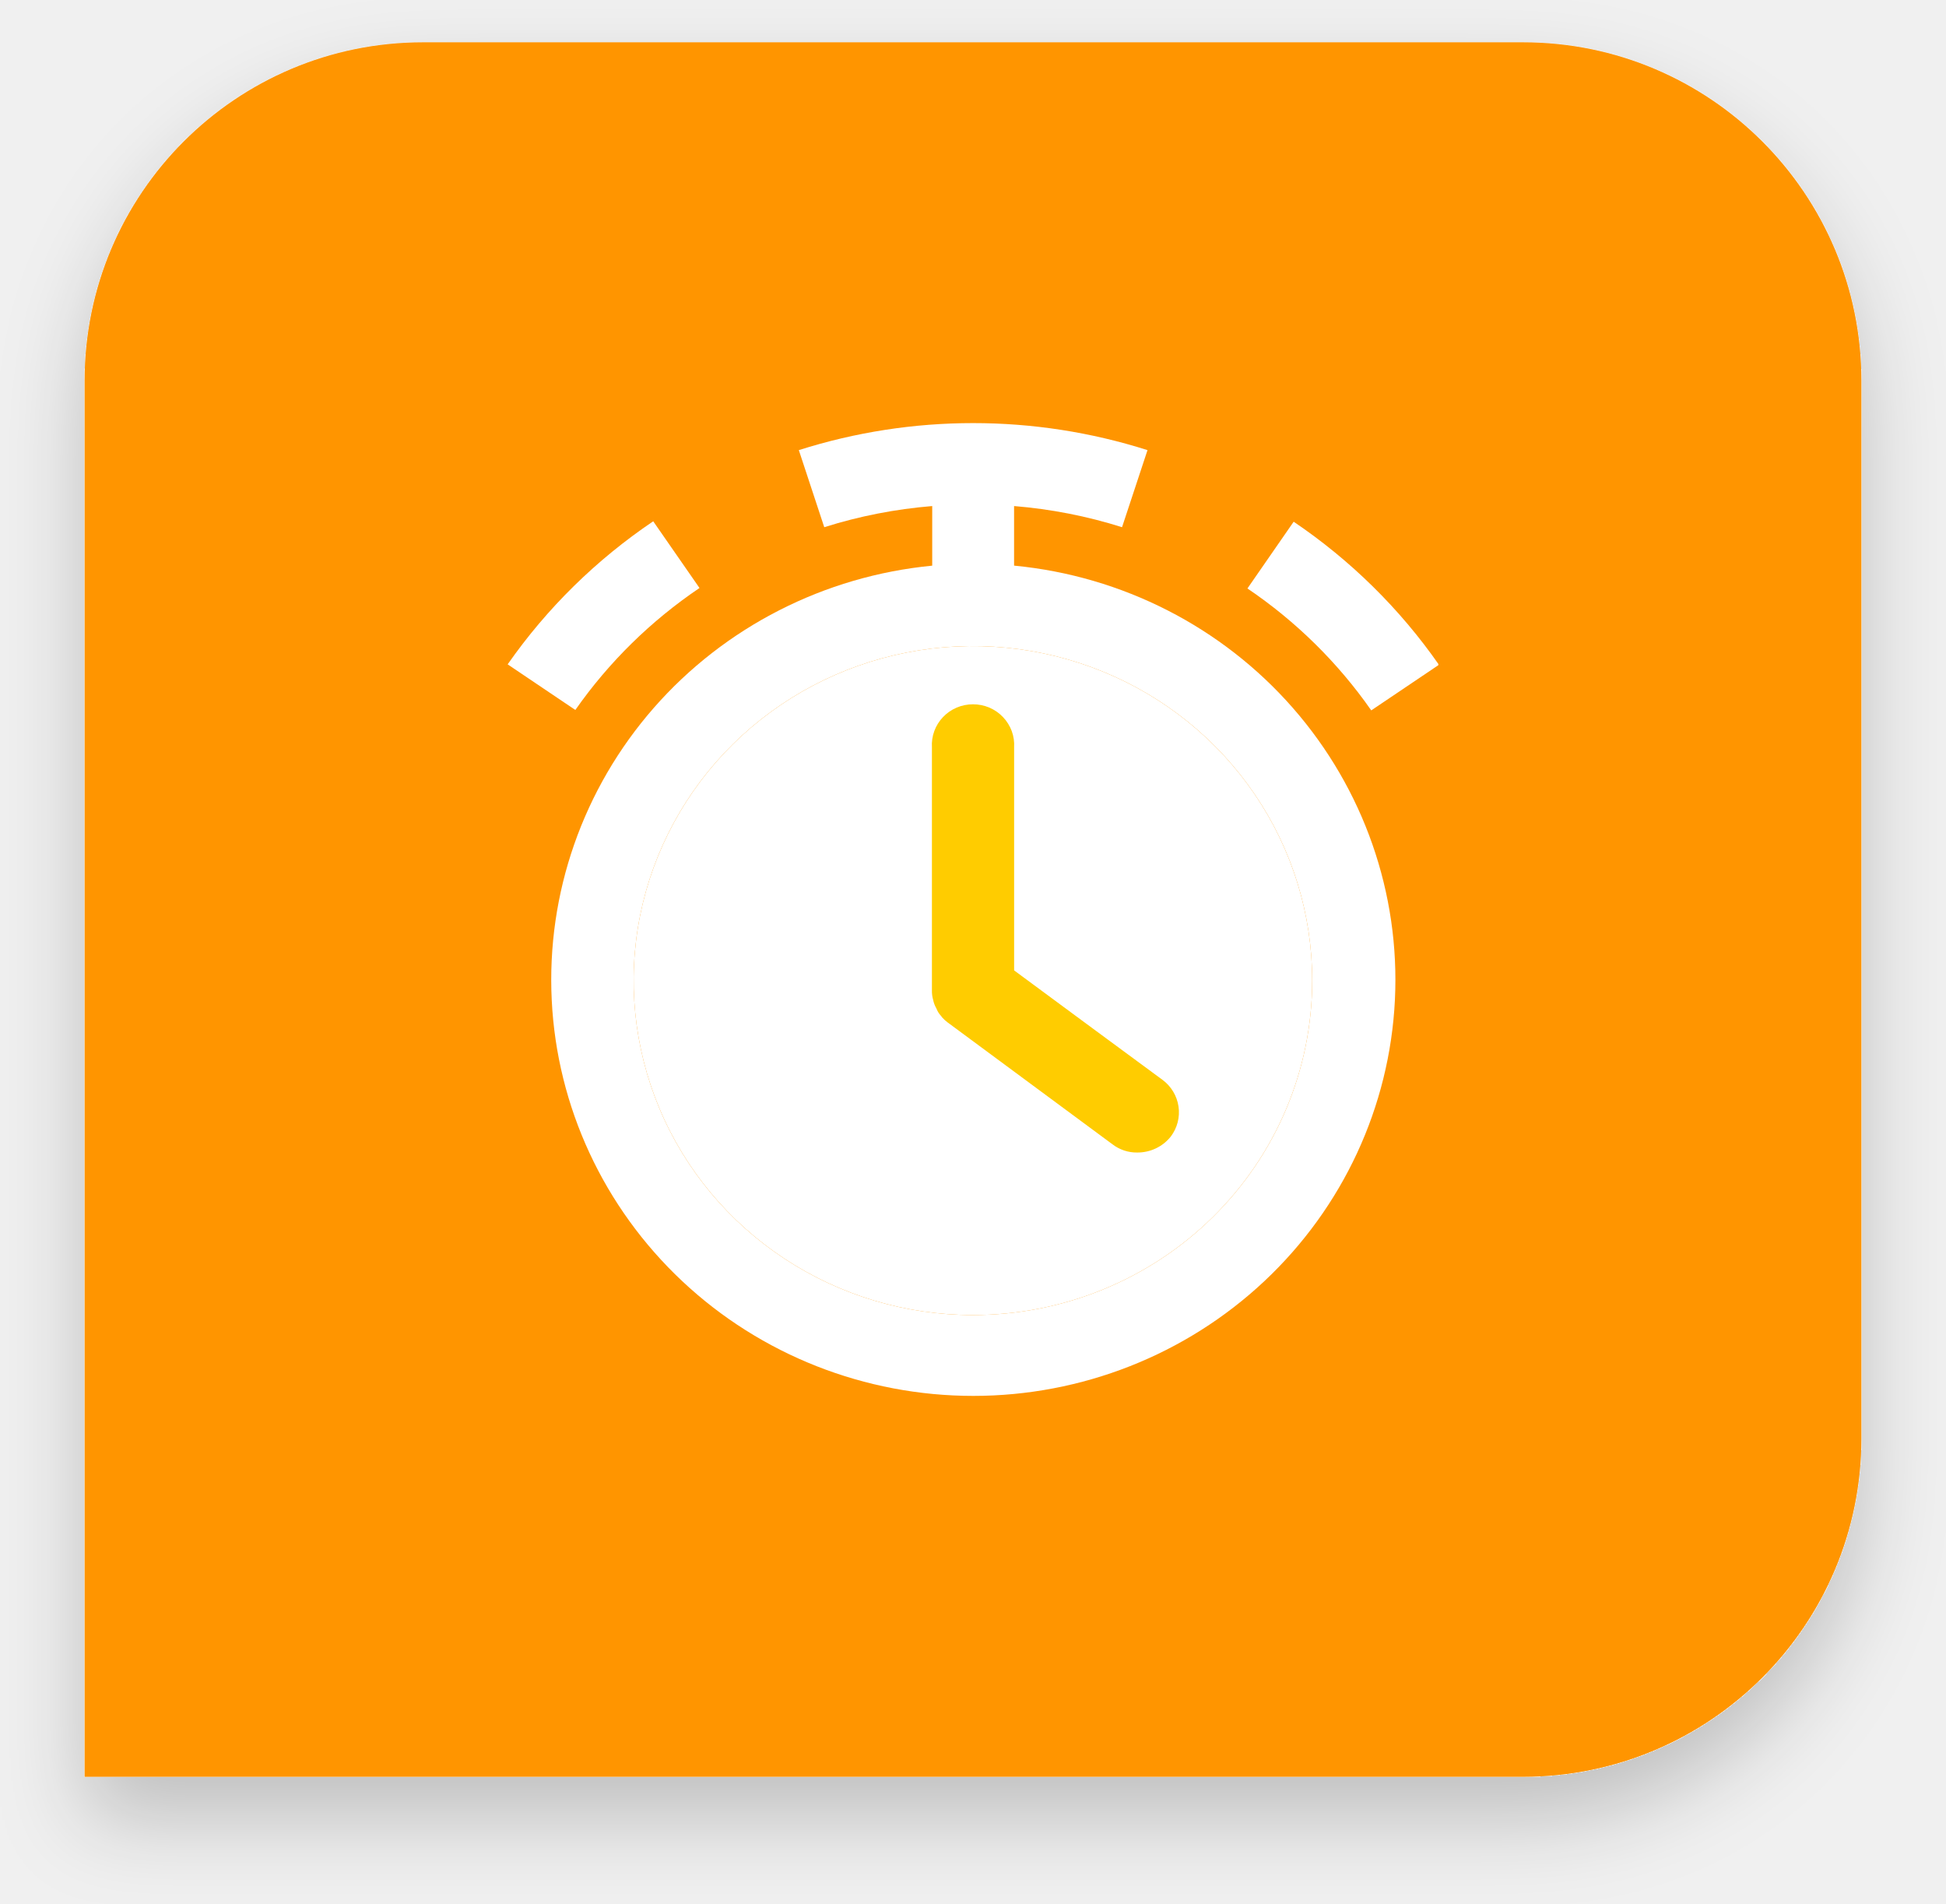
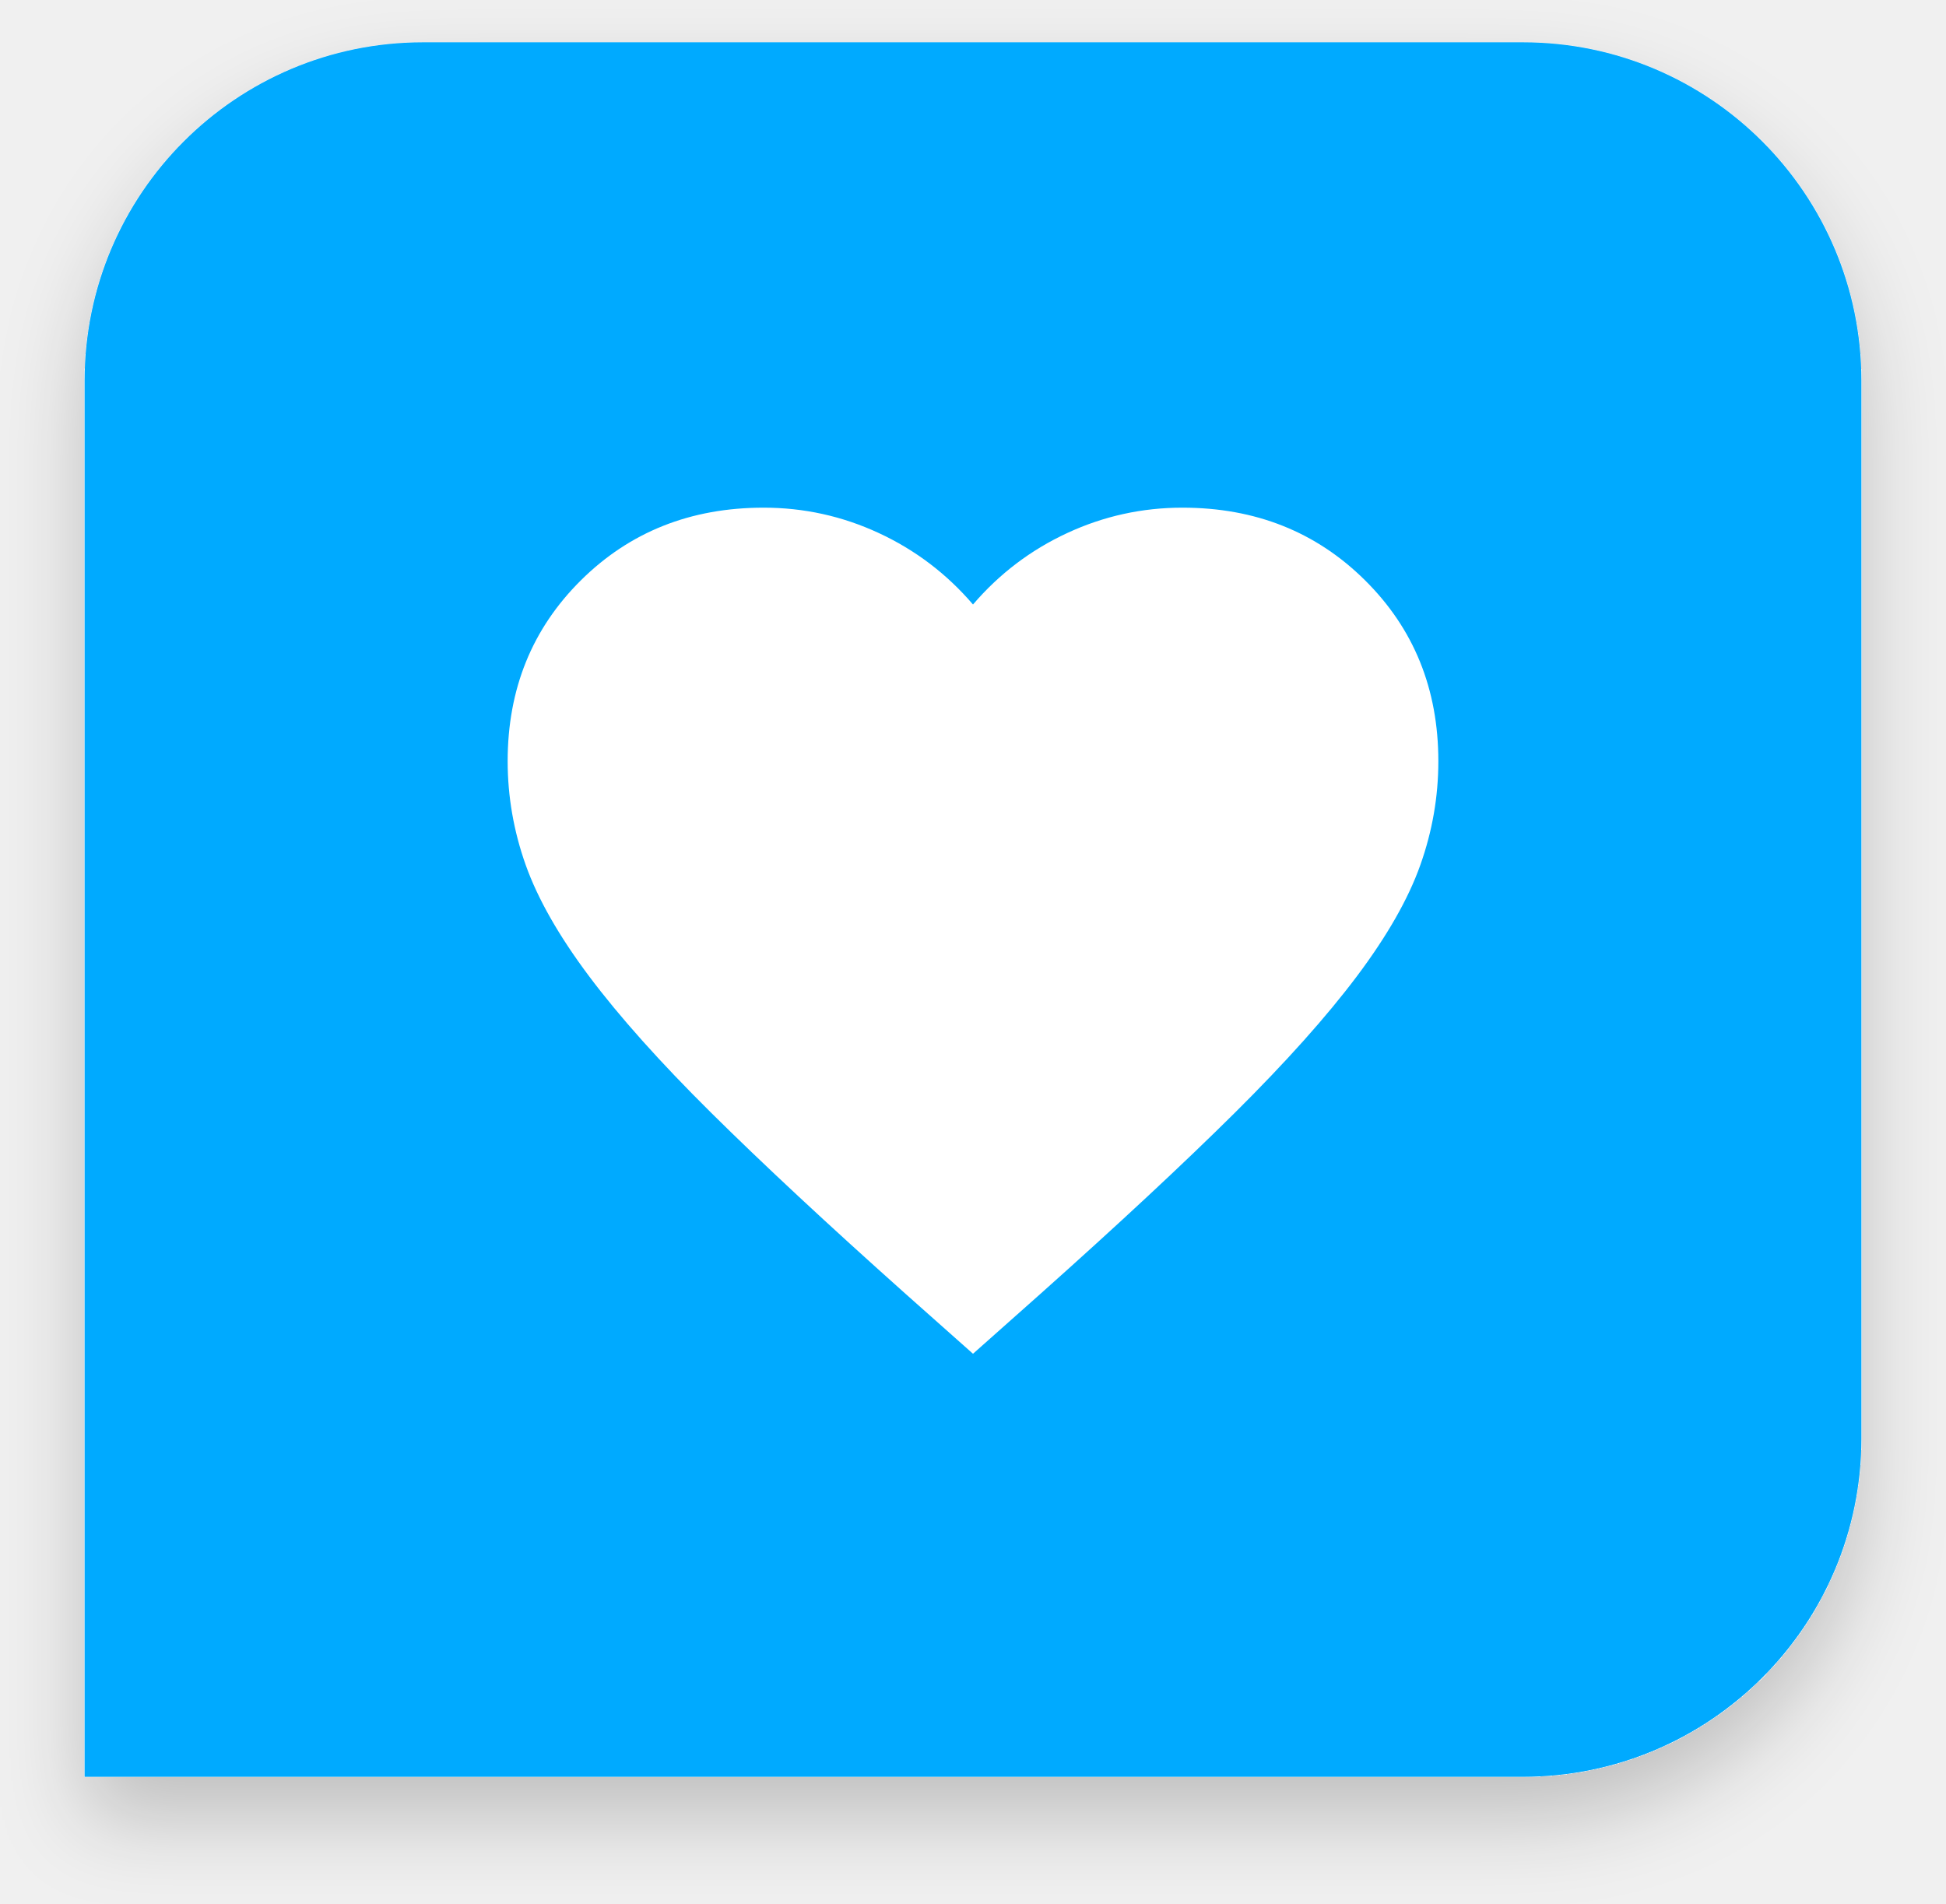
<svg xmlns="http://www.w3.org/2000/svg" width="46" height="45" viewBox="0 0 46 45" fill="none">
-   <g filter="url(#filter0_d_560_614)">
-     <g clip-path="url(#clip0_560_614)">
-       <path d="M2 9C2 4.582 5.582 1 10 1H36C40.418 1 44 4.582 44 9V34C44 38.418 40.418 42 36 42H2V9Z" fill="#FF9500" />
-       <g clip-path="url(#clip1_560_614)">
-         <path d="M23.971 13.371V11.962C24.839 12.033 25.695 12.2 26.523 12.462L27.125 10.64C24.445 9.788 21.562 9.788 18.883 10.64L19.484 12.462C20.312 12.2 21.169 12.033 22.036 11.962V13.371C19.486 13.617 17.13 14.82 15.455 16.732C13.781 18.644 12.917 21.117 13.042 23.64C13.166 26.163 14.271 28.541 16.126 30.283C17.981 32.025 20.445 32.996 23.007 32.996C25.569 32.996 28.033 32.025 29.888 30.283C31.744 28.541 32.848 26.163 32.973 23.64C33.098 21.117 32.233 18.644 30.559 16.732C28.885 14.82 26.529 13.617 23.979 13.371H23.971ZM22.998 31.085C21.412 31.085 19.861 30.621 18.543 29.752C17.224 28.883 16.196 27.649 15.589 26.204C14.982 24.759 14.823 23.17 15.132 21.636C15.442 20.102 16.206 18.694 17.327 17.588C18.449 16.482 19.878 15.729 21.433 15.424C22.989 15.119 24.602 15.275 26.067 15.874C27.533 16.472 28.785 17.486 29.666 18.786C30.548 20.086 31.018 21.615 31.018 23.178C31.018 25.275 30.173 27.286 28.669 28.769C27.165 30.252 25.125 31.085 22.998 31.085Z" fill="white" />
-         <path d="M22.998 31.085C21.412 31.085 19.861 30.621 18.543 29.752C17.224 28.883 16.196 27.649 15.589 26.204C14.982 24.759 14.823 23.17 15.132 21.636C15.442 20.102 16.206 18.694 17.327 17.588C18.449 16.482 19.878 15.729 21.433 15.424C22.989 15.119 24.602 15.275 26.067 15.874C27.533 16.472 28.785 17.486 29.666 18.786C30.548 20.086 31.018 21.615 31.018 23.178C31.018 25.275 30.173 27.286 28.669 28.769C27.165 30.252 25.125 31.085 22.998 31.085Z" fill="white" />
-         <path d="M32.414 16.792L34.014 15.714C33.09 14.389 31.926 13.242 30.58 12.332L29.487 13.91C30.634 14.686 31.626 15.663 32.414 16.792Z" fill="white" />
-         <path d="M16.535 13.899L15.441 12.322C14.093 13.231 12.927 14.377 12 15.704L13.6 16.782C14.391 15.652 15.386 14.675 16.535 13.899Z" fill="white" />
-         <path d="M25.918 24.375L23.972 22.938V17.666C23.98 17.535 23.961 17.404 23.916 17.281C23.87 17.158 23.8 17.045 23.709 16.95C23.618 16.854 23.508 16.778 23.386 16.726C23.264 16.674 23.133 16.648 23 16.648C22.867 16.648 22.736 16.674 22.614 16.726C22.492 16.778 22.382 16.854 22.291 16.95C22.2 17.045 22.13 17.158 22.085 17.281C22.04 17.404 22.021 17.535 22.029 17.666V23.416C22.028 23.49 22.037 23.564 22.058 23.635C22.072 23.706 22.098 23.774 22.134 23.836C22.158 23.9 22.194 23.959 22.24 24.009C22.251 24.021 22.261 24.034 22.269 24.048C22.311 24.095 22.357 24.137 22.408 24.174L22.448 24.203L26.297 27.049C26.464 27.177 26.669 27.246 26.881 27.243C27.034 27.244 27.185 27.211 27.323 27.145C27.46 27.08 27.581 26.984 27.675 26.866C27.829 26.662 27.895 26.407 27.858 26.155C27.821 25.904 27.685 25.677 27.479 25.525L25.918 24.375Z" fill="#FFCC00" />
-       </g>
+   <g filter="url(#filter0_d_1074_959)">
+     <g clip-path="url(#clip0_1074_959)">
+       <path d="M2 9C2 4.582 5.582 1 10 1H36C40.418 1 44 4.582 44 9V34C44 38.418 40.418 42 36 42H2V9Z" fill="#00AAFF" />
+       <path d="M23 32L21.405 30.583C19.553 28.93 18.023 27.504 16.812 26.305C15.602 25.106 14.64 24.03 13.925 23.076C13.21 22.122 12.711 21.245 12.427 20.447C12.143 19.648 12.001 18.831 12 17.994C12 16.287 12.578 14.861 13.732 13.717C14.887 12.572 16.327 12 18.05 12C19.003 12 19.911 12.2 20.773 12.6C21.634 12.999 22.377 13.562 23 14.289C23.623 13.562 24.366 12.999 25.227 12.6C26.089 12.2 26.997 12 27.95 12C29.673 12 31.113 12.572 32.267 13.717C33.422 14.861 34 16.287 34 17.994C34 18.83 33.858 19.648 33.574 20.447C33.291 21.246 32.791 22.122 32.075 23.076C31.359 24.029 30.397 25.105 29.188 26.305C27.978 27.505 26.447 28.931 24.595 30.583L23 32Z" fill="white" />
    </g>
  </g>
  <defs>
-     <filter id="filter0_d_560_614" x="0" y="0" width="46" height="45" filterUnits="userSpaceOnUse" color-interpolation-filters="sRGB">
+     <filter id="filter0_d_1074_959" x="0" y="0" width="46" height="45" filterUnits="userSpaceOnUse" color-interpolation-filters="sRGB">
      <feFlood flood-opacity="0" result="BackgroundImageFix" />
      <feColorMatrix in="SourceAlpha" type="matrix" values="0 0 0 0 0 0 0 0 0 0 0 0 0 0 0 0 0 0 127 0" result="hardAlpha" />
      <feOffset dy="1" />
      <feGaussianBlur stdDeviation="1" />
      <feComposite in2="hardAlpha" operator="out" />
      <feColorMatrix type="matrix" values="0 0 0 0 0 0 0 0 0 0 0 0 0 0 0 0 0 0 0.2 0" />
-       <feBlend mode="normal" in2="BackgroundImageFix" result="effect1_dropShadow_560_614" />
-       <feBlend mode="normal" in="SourceGraphic" in2="effect1_dropShadow_560_614" result="shape" />
+       <feBlend mode="normal" in2="BackgroundImageFix" result="effect1_dropShadow_1074_959" />
+       <feBlend mode="normal" in="SourceGraphic" in2="effect1_dropShadow_1074_959" result="shape" />
    </filter>
-     <clipPath id="clip0_560_614">
+     <clipPath id="clip0_1074_959">
      <path d="M2 9C2 4.582 5.582 1 10 1H36C40.418 1 44 4.582 44 9V34C44 38.418 40.418 42 36 42H2V9Z" fill="white" />
-     </clipPath>
-     <clipPath id="clip1_560_614">
-       <rect width="22" height="23" fill="white" transform="translate(12 10)" />
    </clipPath>
  </defs>
</svg>
